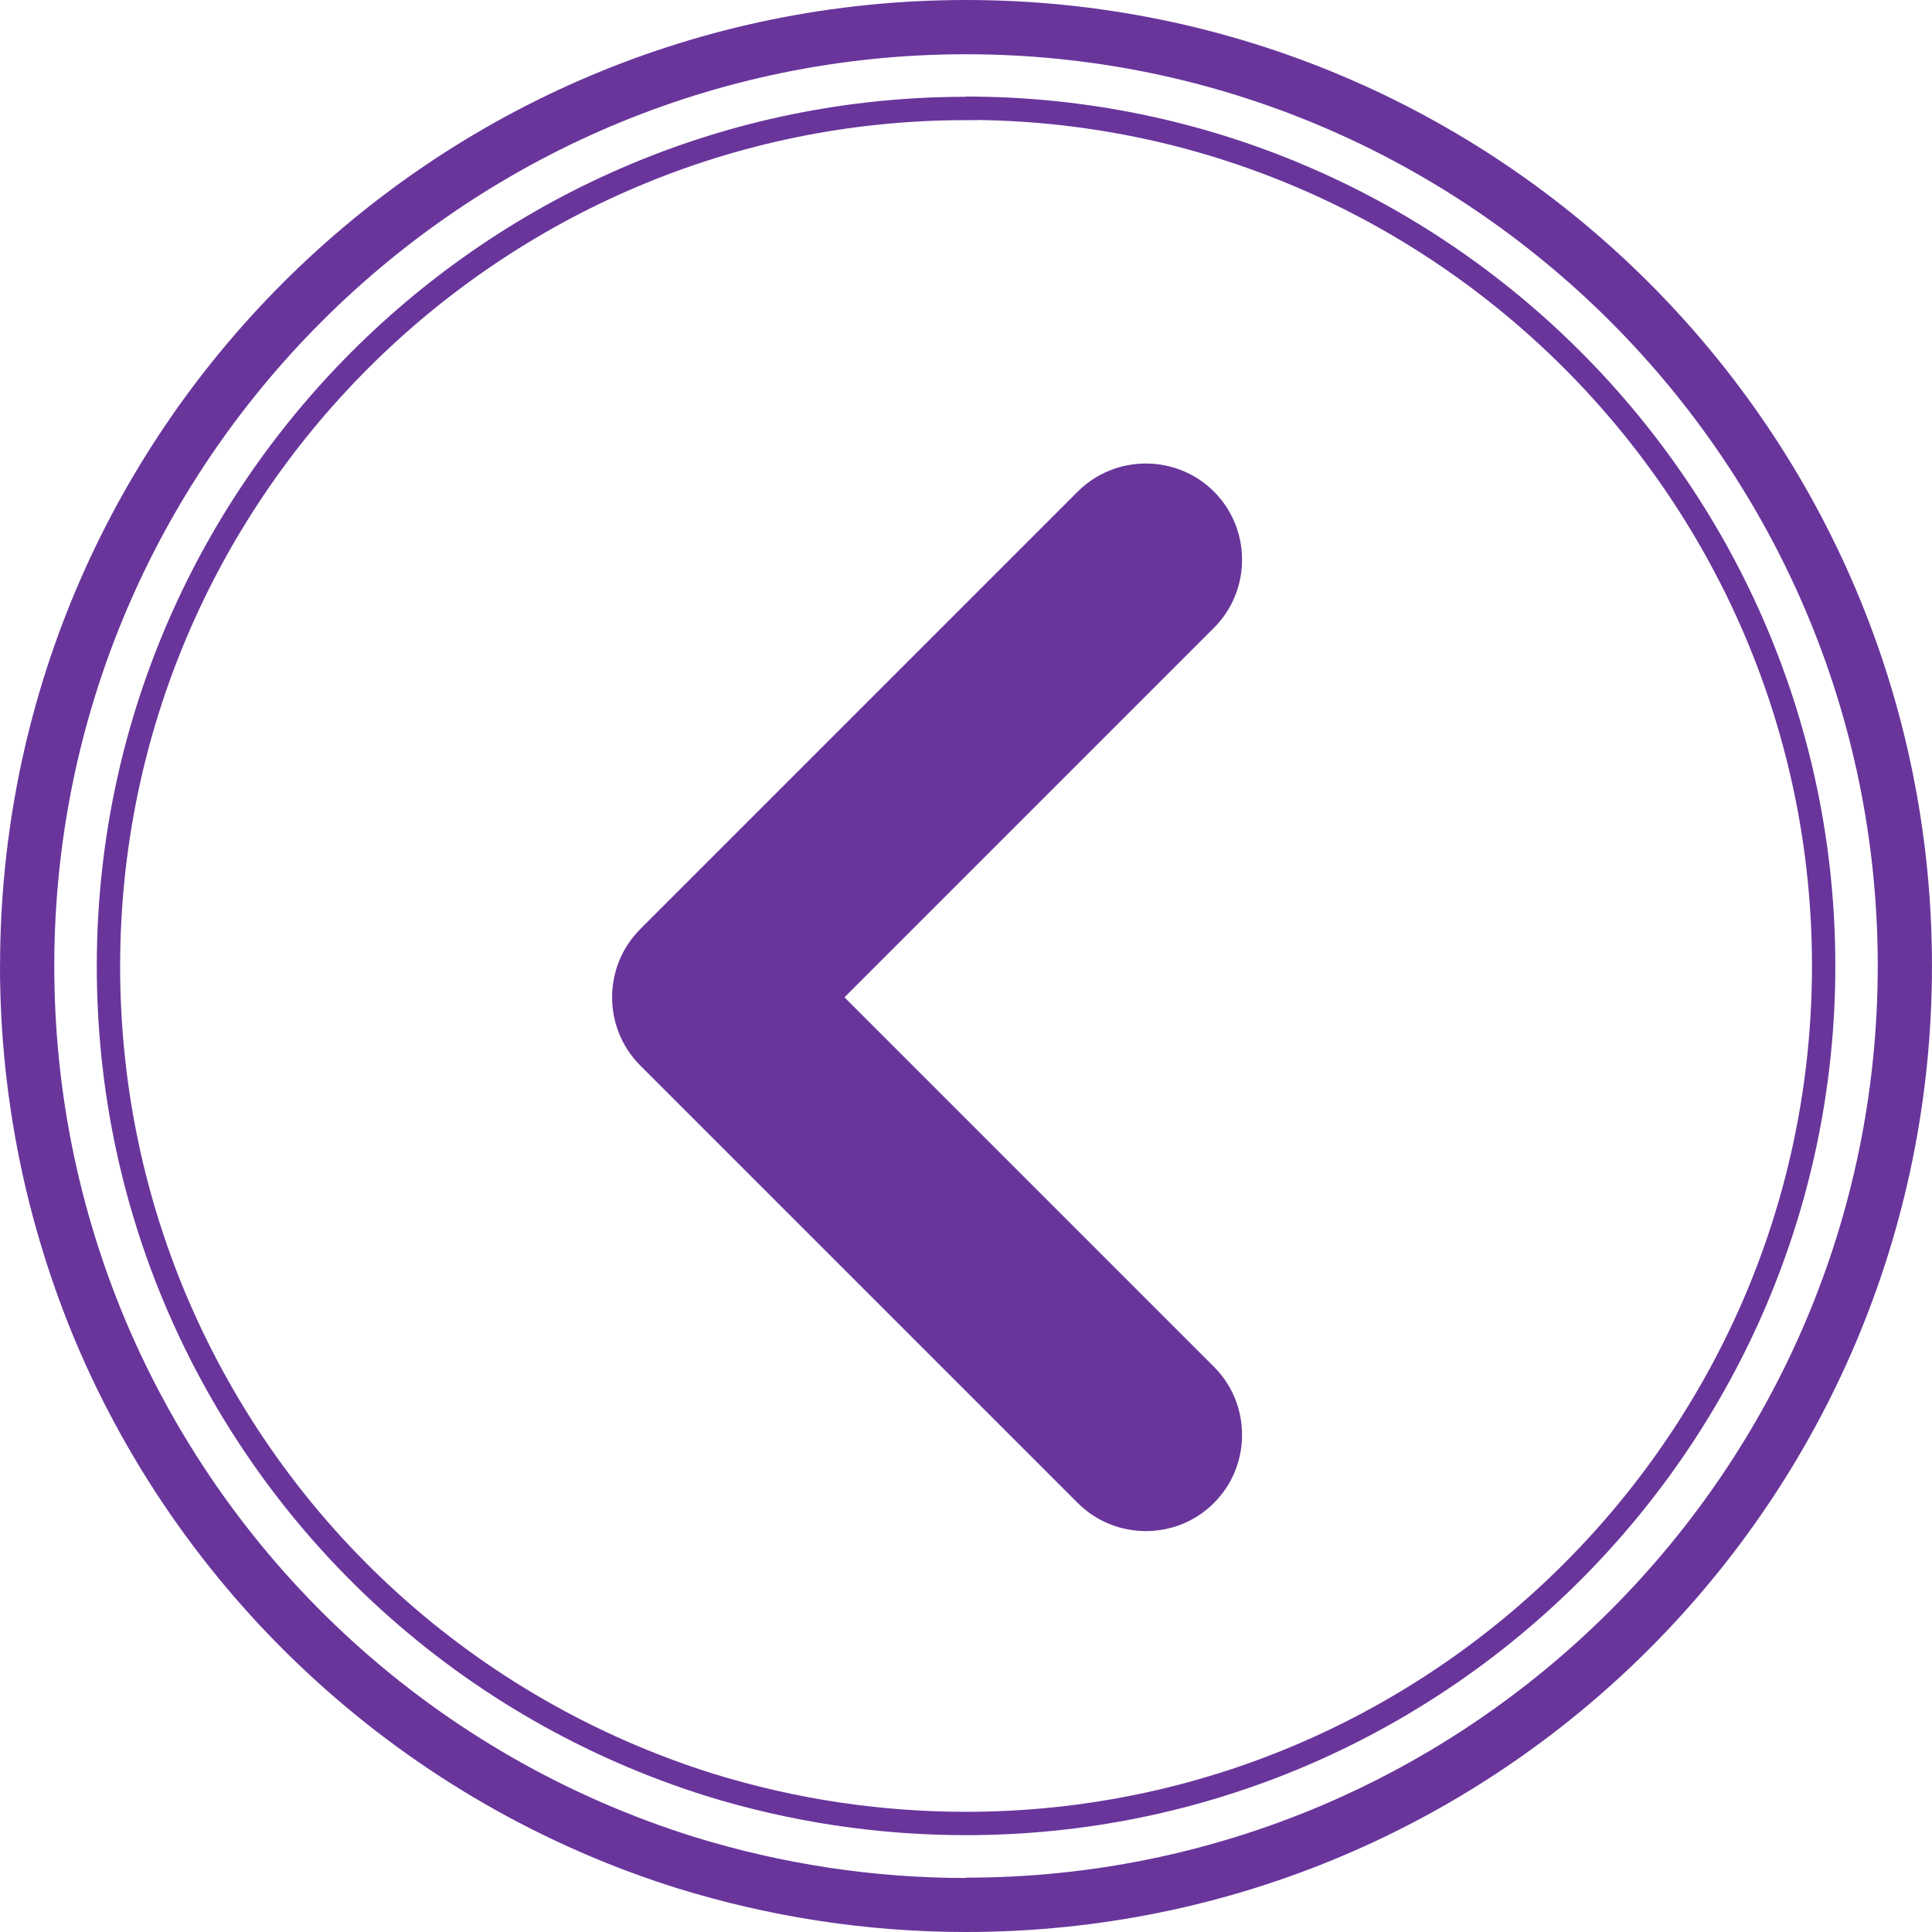
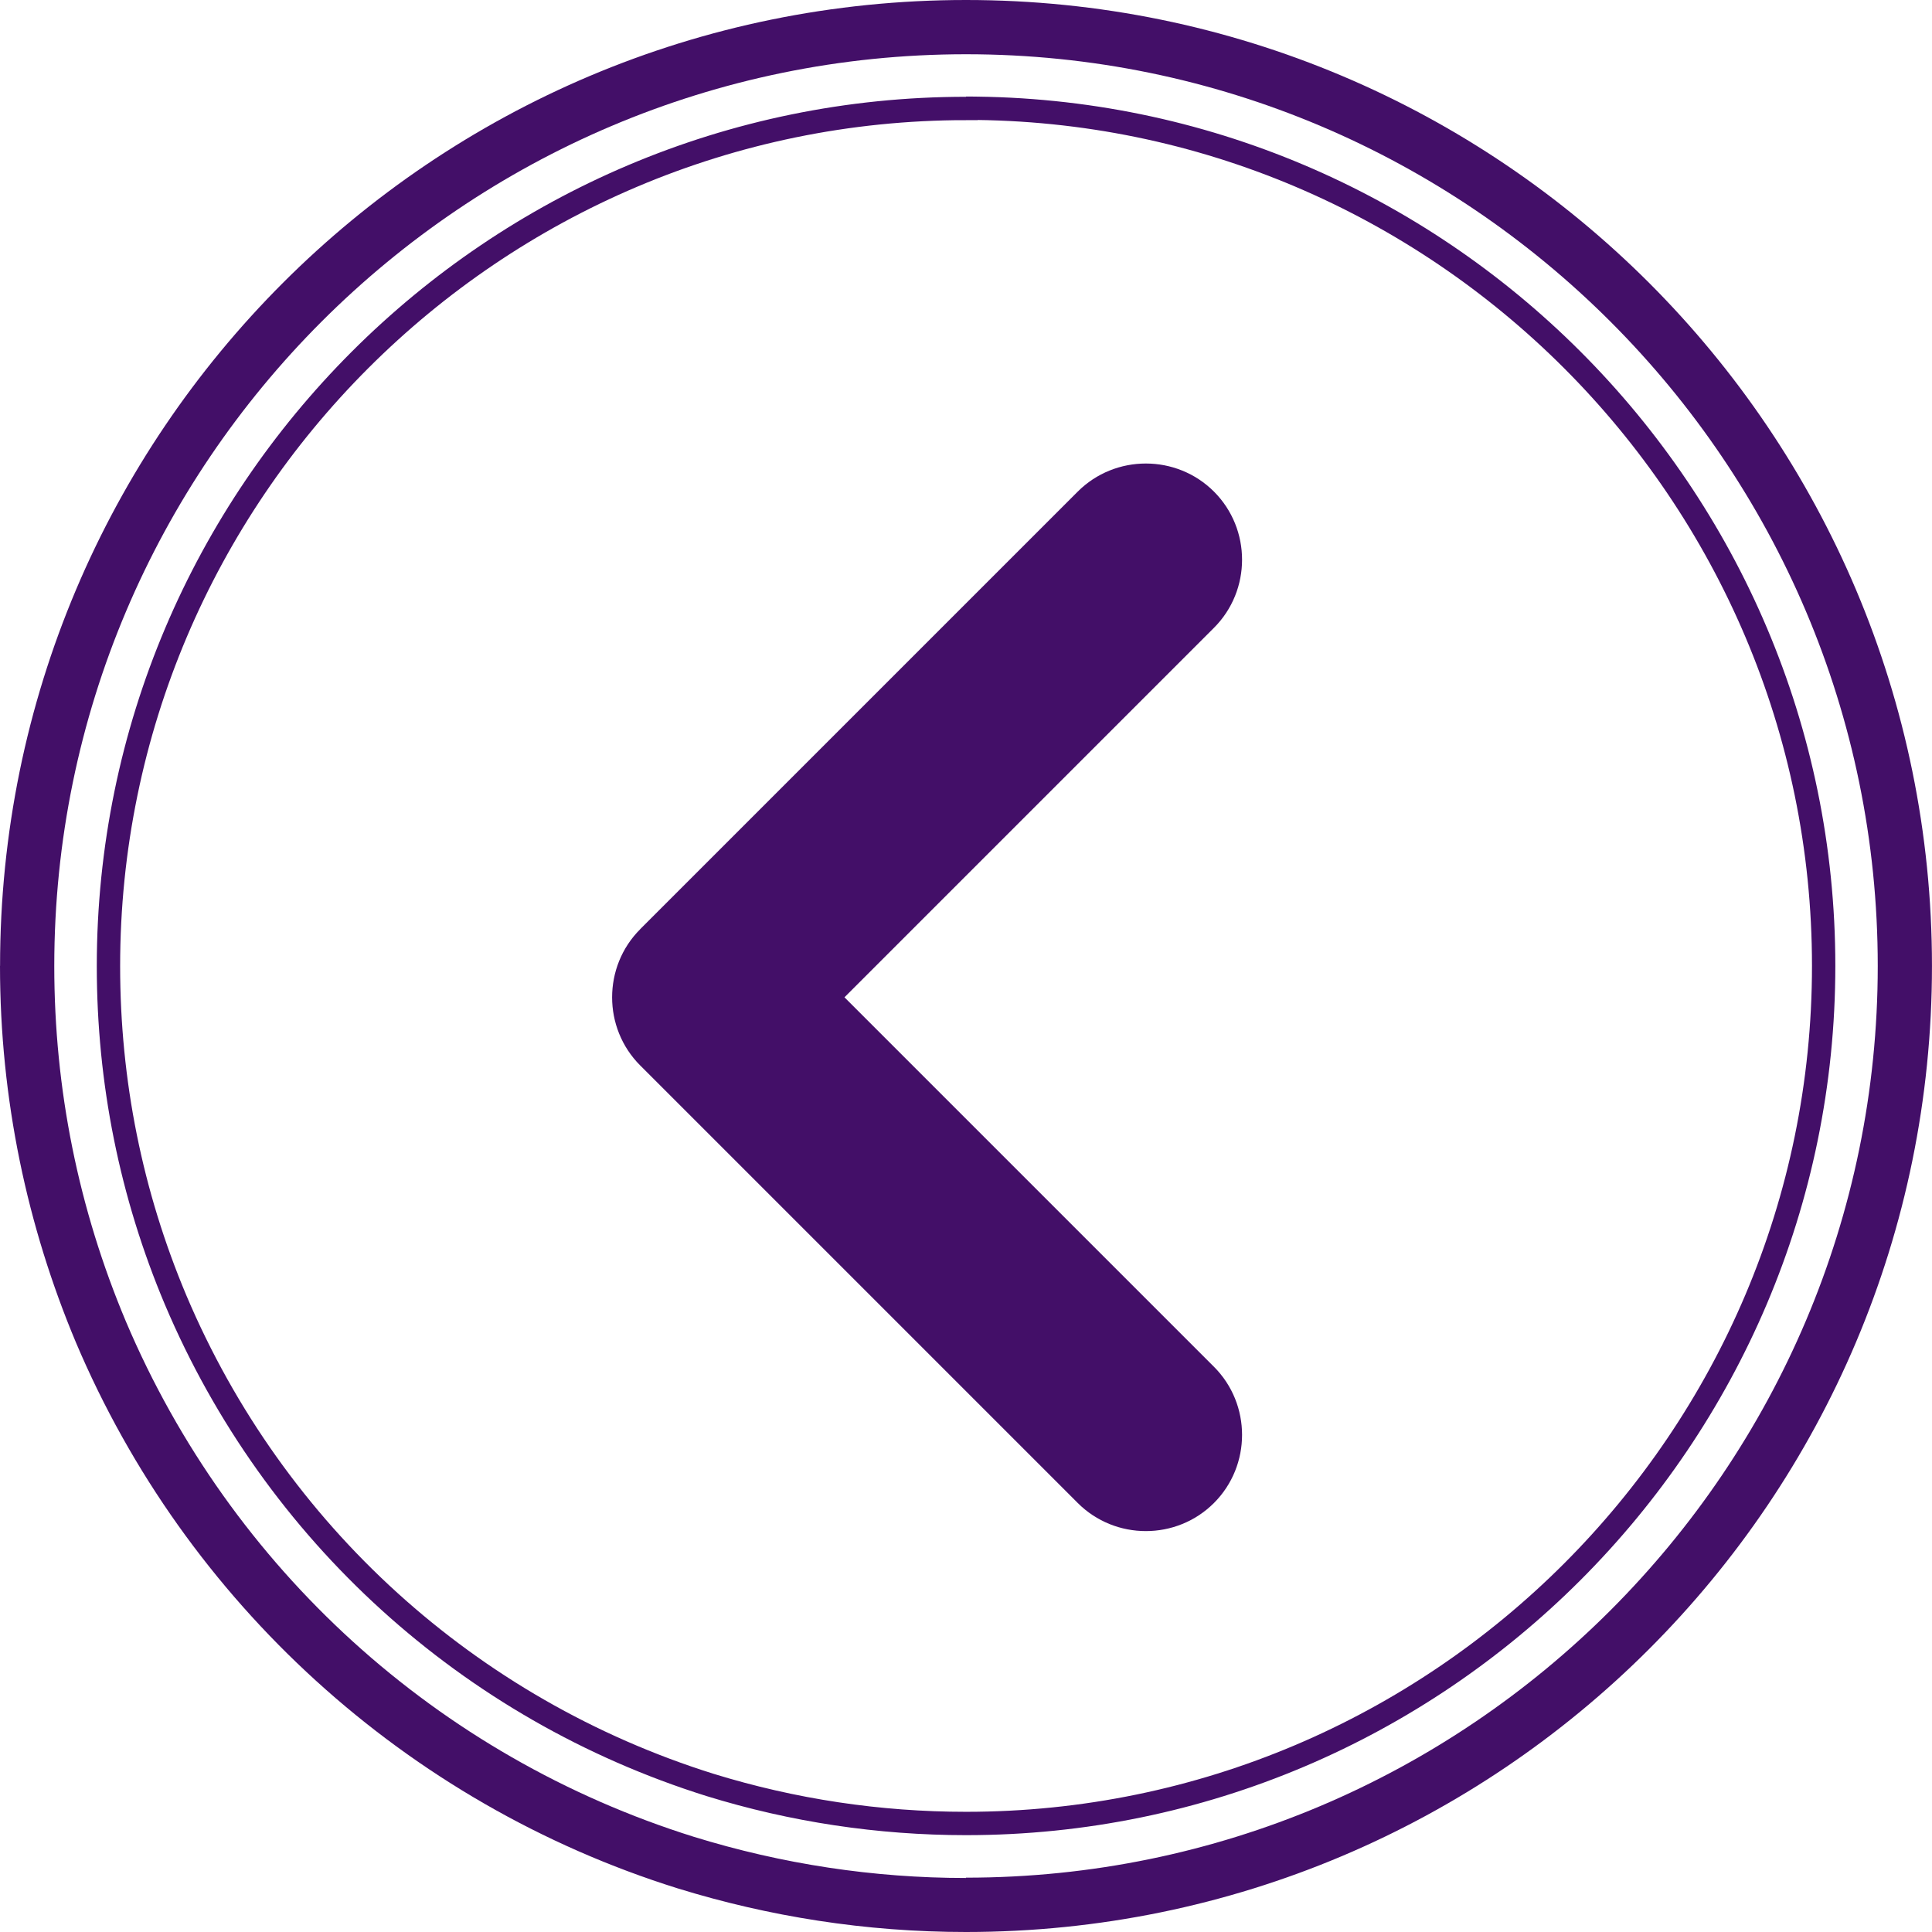
- <svg xmlns="http://www.w3.org/2000/svg" id="Layer_1" data-name="Layer 1" viewBox="0 0 662.09 662.09">
+ <svg xmlns="http://www.w3.org/2000/svg" id="Layer_1" version="1.1" viewBox="0 0 662.09 662.09">
  <defs>
    <style>
-       .cls-1 {
+       .st0 {
        fill: none;
-         stroke: #69359b;
+         stroke: #430f68;
        stroke-miterlimit: 10;
        stroke-width: 8px;
      }

-       .cls-2 {
-         fill: #69359b;
+       .st1 {
+         fill: #430f68;
      }
    </style>
  </defs>
  <g>
-     <path class="cls-2" d="M.02,330.99v.04C.02,148.16,148.18,0,331.05,0s331.03,148.16,331.03,331.03-148.16,331.04-331.05,331.06c-34.42,0-67.59-5.32-98.79-14.95-93.17-29.16-168.59-98.18-206.24-187.13C9.34,420.3,0,376.77,0,330.99h0ZM43.14,452.85c35.94,84.73,106.82,149.12,194.64,176.62,30.2,9.33,61.56,14.11,93.23,14.11v-.11h.04c172.33.01,312.45-140.15,312.45-312.44S503.34,18.59,331.05,18.59,18.6,158.75,18.6,331.04c0,42.19,8.29,83.17,24.54,121.81Z" />
-     <path class="cls-1" d="M331.08,37.17v-.04l-.02-.04h-.01c162.03,0,293.91,131.86,293.91,293.9s-131.87,293.91-293.91,293.91c-29.79,0-59.33-4.44-87.76-13.22-82.54-25.88-149.31-86.42-183.06-166.08-15.32-36.31-23.06-74.9-23.06-114.52,0-162.03,131.87-293.91,293.91-293.91h0Z" />
+     <path class="st1" d="M.02,330.99v.04C.02,148.16,148.18,0,331.05,0s331.03,148.16,331.03,331.03-148.16,331.04-331.05,331.06c-34.42,0-67.59-5.32-98.79-14.95-93.17-29.16-168.59-98.18-206.24-187.13C9.34,420.3,0,376.77,0,330.99h.02ZM43.14,452.85c35.94,84.73,106.82,149.12,194.64,176.62,30.2,9.33,61.56,14.11,93.23,14.11v-.11h.04c172.33.01,312.45-140.15,312.45-312.44S503.34,18.59,331.05,18.59,18.6,158.75,18.6,331.04c0,42.19,8.29,83.17,24.54,121.81Z" />
+     <path class="st0" d="M331.08,37.17v-.04l-.02-.04h-.01c162.03,0,293.91,131.86,293.91,293.9s-131.87,293.91-293.91,293.91c-29.79,0-59.33-4.44-87.76-13.22-82.54-25.88-149.31-86.42-183.06-166.08-15.32-36.31-23.06-74.9-23.06-114.52,0-162.03,131.87-293.91,293.91-293.91h0Z" />
  </g>
-   <path class="cls-2" d="M219.4,318.41l149.94-149.94c12.84-12.83,33.84-12.83,46.68,0h0c12.84,12.84,12.84,33.84,0,46.68l-126.62,126.62,126.62,126.62c12.84,12.84,12.84,33.84,0,46.68h0c-12.84,12.84-33.84,12.84-46.68,0l-149.94-149.94c-6.42-6.42-9.63-14.89-9.63-23.35s3.2-16.93,9.63-23.35v-.02Z" />
+   <path class="st1" d="M219.4,318.41l149.94-149.94c12.84-12.83,33.84-12.83,46.68,0h0c12.84,12.84,12.84,33.84,0,46.68l-126.62,126.62,126.62,126.62c12.84,12.84,12.84,33.84,0,46.68h0c-12.84,12.84-33.84,12.84-46.68,0l-149.94-149.94c-6.42-6.42-9.63-14.89-9.63-23.35s3.2-16.93,9.63-23.35v-.02Z" />
</svg>
